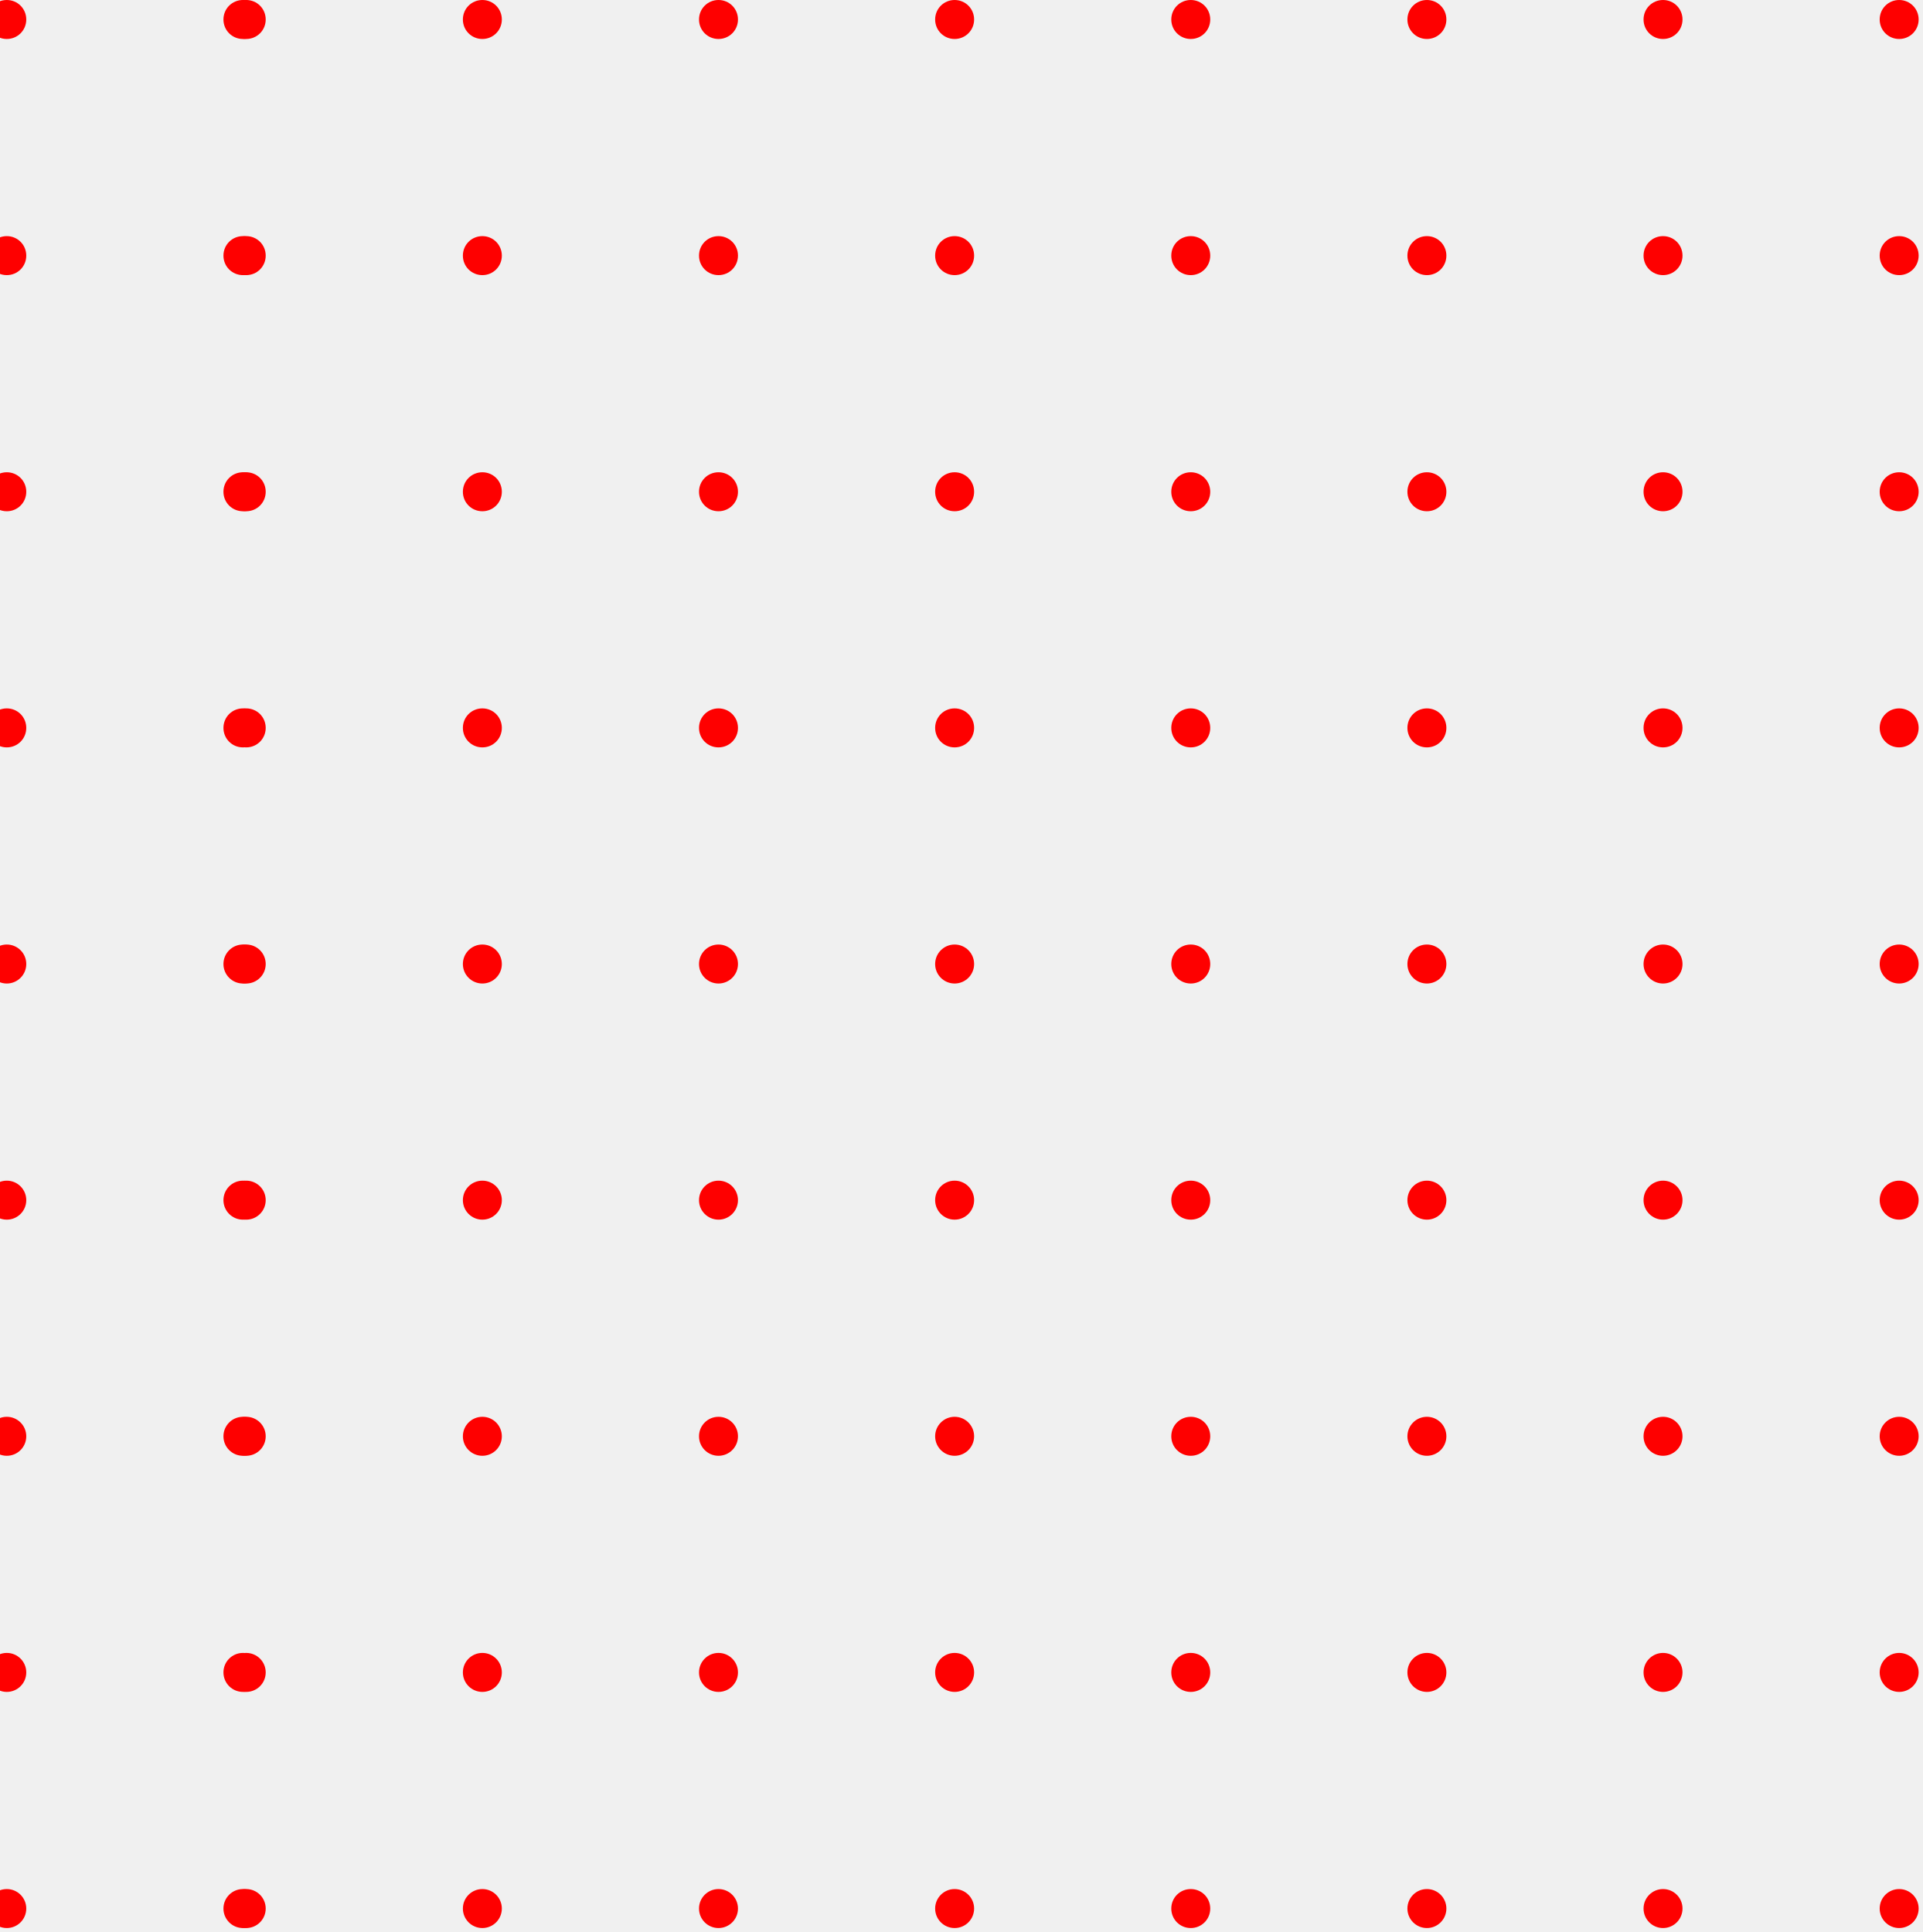
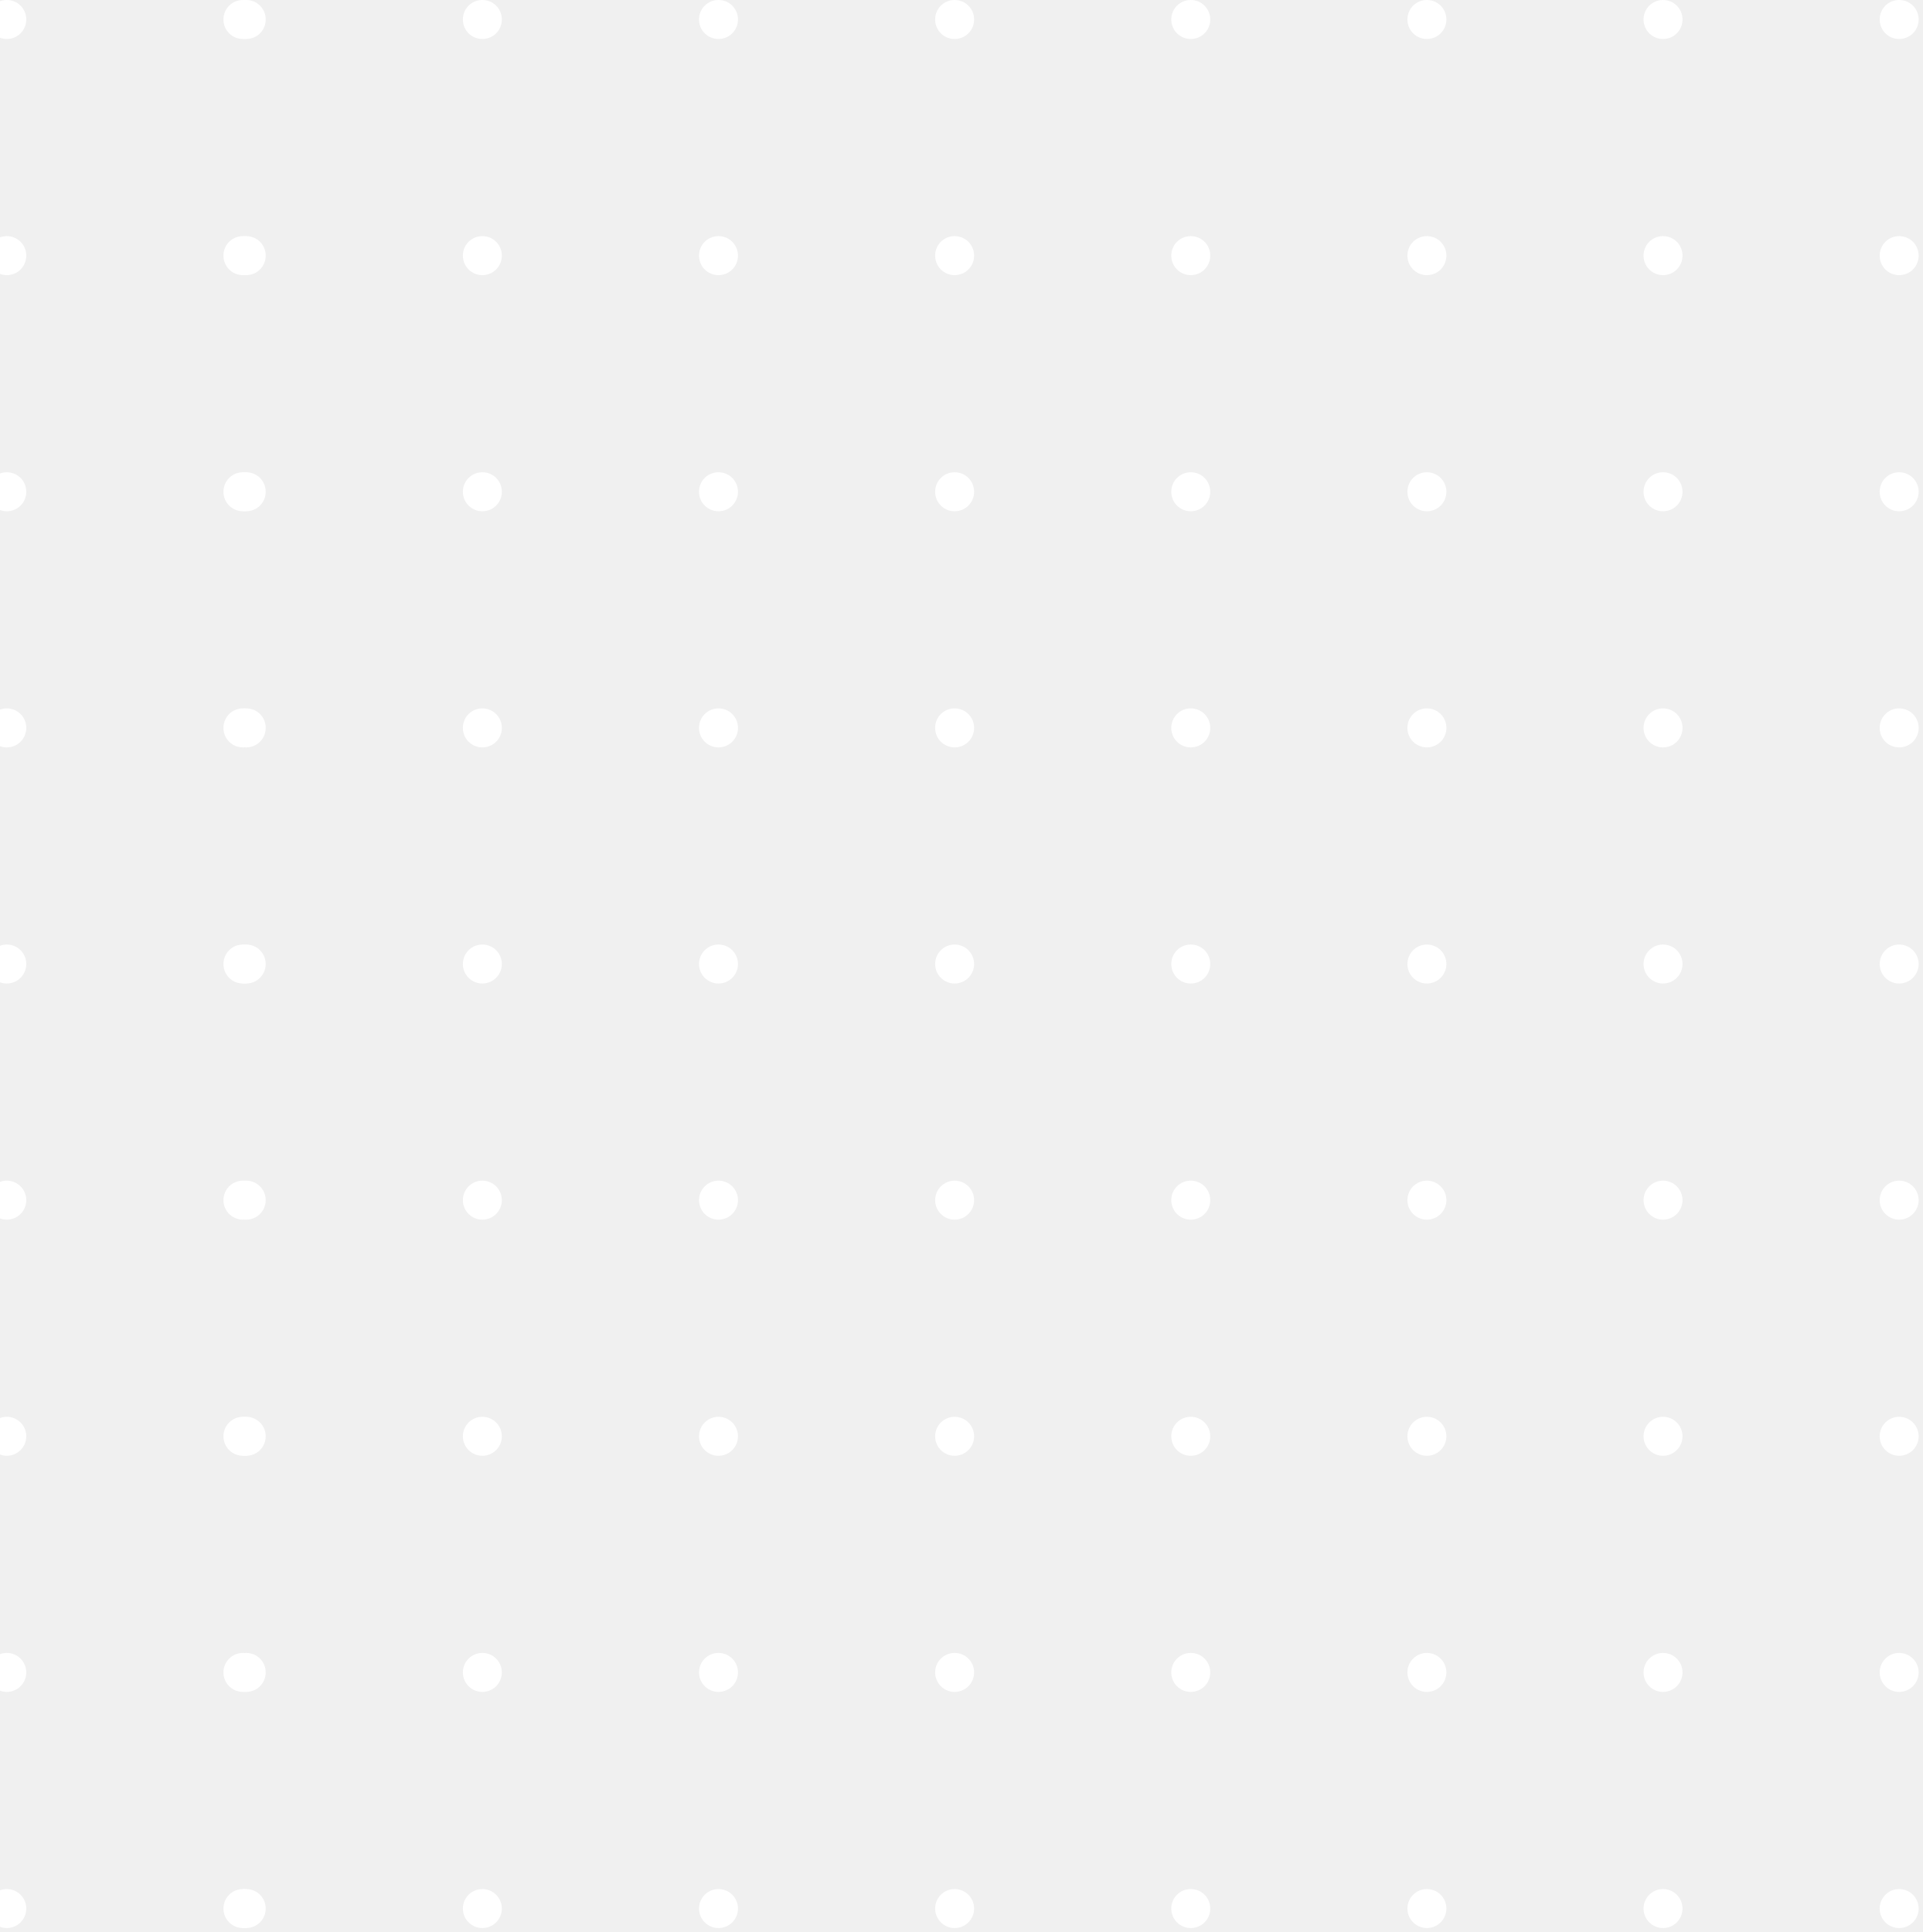
<svg xmlns="http://www.w3.org/2000/svg" width="195" height="196" viewBox="0 0 195 196" fill="none">
-   <path d="M2.665 1.978C2.665 3.076 1.787 3.955 0.689 3.955C-0.409 3.955 -1.287 3.076 -1.287 1.978C-1.287 0.879 -0.409 0 0.689 0C1.787 0 2.665 0.879 2.665 1.978Z" fill="#FE0000" />
-   <path d="M26.617 1.978C26.617 3.076 25.739 3.955 24.641 3.955C23.543 3.955 22.665 3.076 22.665 1.978C22.665 0.879 23.543 0 24.641 0C25.739 0 26.617 0.879 26.617 1.978Z" fill="#FE0000" />
-   <path d="M2.665 25.933C2.665 27.032 1.787 27.911 0.689 27.911C-0.409 27.911 -1.287 27.032 -1.287 25.933C-1.287 24.834 -0.409 23.955 0.689 23.955C1.787 23.955 2.665 24.834 2.665 25.933Z" fill="#FE0000" />
-   <path d="M26.617 25.933C26.617 27.032 25.739 27.911 24.641 27.911C23.543 27.911 22.665 27.032 22.665 25.933C22.665 24.834 23.543 23.955 24.641 23.955C25.739 23.955 26.617 24.834 26.617 25.933Z" fill="#FE0000" />
-   <path d="M2.665 49.889C2.665 50.987 1.787 51.866 0.689 51.866C-0.409 51.866 -1.287 50.987 -1.287 49.889C-1.287 48.79 -0.409 47.911 0.689 47.911C1.787 47.911 2.665 48.79 2.665 49.889Z" fill="#FE0000" />
-   <path d="M26.617 49.889C26.617 50.987 25.739 51.866 24.641 51.866C23.543 51.866 22.665 50.987 22.665 49.889C22.665 48.79 23.543 47.911 24.641 47.911C25.739 47.911 26.617 48.79 26.617 49.889Z" fill="#FE0000" />
-   <path d="M2.665 73.844C2.665 74.943 1.787 75.822 0.689 75.822C-0.409 75.822 -1.287 74.943 -1.287 73.844C-1.287 72.745 -0.409 71.866 0.689 71.866C1.787 71.866 2.665 72.745 2.665 73.844Z" fill="#FE0000" />
-   <path d="M26.617 73.844C26.617 74.943 25.739 75.822 24.641 75.822C23.543 75.822 22.665 74.943 22.665 73.844C22.665 72.745 23.543 71.866 24.641 71.866C25.739 71.866 26.617 72.745 26.617 73.844Z" fill="#FE0000" />
-   <path d="M0.689 99.777C1.78 99.777 2.665 98.892 2.665 97.799C2.665 96.707 1.78 95.822 0.689 95.822C-0.402 95.822 -1.287 96.707 -1.287 97.799C-1.287 98.892 -0.402 99.777 0.689 99.777Z" fill="#FE0000" />
-   <path d="M24.641 99.777C25.733 99.777 26.617 98.892 26.617 97.799C26.617 96.707 25.733 95.822 24.641 95.822C23.55 95.822 22.665 96.707 22.665 97.799C22.665 98.892 23.55 99.777 24.641 99.777Z" fill="#FE0000" />
-   <path d="M0.689 123.733C1.78 123.733 2.665 122.847 2.665 121.755C2.665 120.663 1.78 119.777 0.689 119.777C-0.402 119.777 -1.287 120.663 -1.287 121.755C-1.287 122.847 -0.402 123.733 0.689 123.733Z" fill="#FE0000" />
-   <path d="M24.641 123.733C25.733 123.733 26.617 122.847 26.617 121.755C26.617 120.663 25.733 119.777 24.641 119.777C23.55 119.777 22.665 120.663 22.665 121.755C22.665 122.847 23.55 123.733 24.641 123.733Z" fill="#FE0000" />
-   <path d="M0.689 147.688C1.78 147.688 2.665 146.803 2.665 145.71C2.665 144.618 1.78 143.733 0.689 143.733C-0.402 143.733 -1.287 144.618 -1.287 145.71C-1.287 146.803 -0.402 147.688 0.689 147.688Z" fill="#FE0000" />
-   <path d="M24.641 147.688C25.733 147.688 26.617 146.803 26.617 145.71C26.617 144.618 25.733 143.733 24.641 143.733C23.55 143.733 22.665 144.618 22.665 145.71C22.665 146.803 23.55 147.688 24.641 147.688Z" fill="#FE0000" />
-   <path d="M0.689 171.643C1.78 171.643 2.665 170.758 2.665 169.666C2.665 168.573 1.78 167.688 0.689 167.688C-0.402 167.688 -1.287 168.573 -1.287 169.666C-1.287 170.758 -0.402 171.643 0.689 171.643Z" fill="#FE0000" />
-   <path d="M24.641 171.643C25.733 171.643 26.617 170.758 26.617 169.666C26.617 168.573 25.733 167.688 24.641 167.688C23.55 167.688 22.665 168.573 22.665 169.666C22.665 170.758 23.55 171.643 24.641 171.643Z" fill="#FE0000" />
-   <path d="M0.689 195.599C1.78 195.599 2.665 194.713 2.665 193.621C2.665 192.529 1.78 191.643 0.689 191.643C-0.402 191.643 -1.287 192.529 -1.287 193.621C-1.287 194.713 -0.402 195.599 0.689 195.599Z" fill="#FE0000" />
-   <path d="M24.641 195.599C25.733 195.599 26.617 194.713 26.617 193.621C26.617 192.529 25.733 191.643 24.641 191.643C23.55 191.643 22.665 192.529 22.665 193.621C22.665 194.713 23.55 195.599 24.641 195.599Z" fill="#FE0000" />
-   <path d="M26.952 1.978C26.952 3.076 26.074 3.955 24.976 3.955C23.878 3.955 23 3.076 23 1.978C23 0.879 23.878 0 24.976 0C26.074 0 26.952 0.879 26.952 1.978Z" fill="#FE0000" />
-   <path d="M50.904 1.978C50.904 3.076 50.026 3.955 48.928 3.955C47.83 3.955 46.952 3.076 46.952 1.978C46.952 0.879 47.83 0 48.928 0C50.026 0 50.904 0.879 50.904 1.978Z" fill="#FE0000" />
-   <path d="M74.856 1.978C74.856 3.076 73.978 3.955 72.88 3.955C71.783 3.955 70.904 3.076 70.904 1.978C70.904 0.879 71.783 0 72.88 0C73.978 0 74.856 0.879 74.856 1.978Z" fill="#FE0000" />
-   <path d="M98.809 1.978C98.809 3.076 97.93 3.955 96.832 3.955C95.735 3.955 94.856 3.076 94.856 1.978C94.856 0.879 95.735 0 96.832 0C97.93 0 98.809 0.879 98.809 1.978Z" fill="#FE0000" />
-   <path d="M122.761 1.978C122.761 3.076 121.882 3.955 120.785 3.955C119.687 3.955 118.809 3.076 118.809 1.978C118.809 0.879 119.687 0 120.785 0C121.882 0 122.761 0.879 122.761 1.978Z" fill="#FE0000" />
-   <path d="M146.713 1.978C146.713 3.076 145.835 3.955 144.737 3.955C143.639 3.955 142.761 3.076 142.761 1.978C142.761 0.879 143.639 0 144.737 0C145.835 0 146.713 0.879 146.713 1.978Z" fill="#FE0000" />
-   <path d="M170.665 1.978C170.665 3.076 169.787 3.955 168.689 3.955C167.591 3.955 166.713 3.076 166.713 1.978C166.713 0.879 167.591 0 168.689 0C169.787 0 170.665 0.879 170.665 1.978Z" fill="#FE0000" />
-   <path d="M194.617 1.978C194.617 3.076 193.739 3.955 192.641 3.955C191.543 3.955 190.665 3.076 190.665 1.978C190.665 0.879 191.543 0 192.641 0C193.739 0 194.617 0.879 194.617 1.978Z" fill="#FE0000" />
-   <path d="M26.952 25.933C26.952 27.032 26.074 27.911 24.976 27.911C23.878 27.911 23 27.032 23 25.933C23 24.834 23.878 23.955 24.976 23.955C26.074 23.955 26.952 24.834 26.952 25.933Z" fill="#FE0000" />
-   <path d="M50.904 25.933C50.904 27.032 50.026 27.911 48.928 27.911C47.83 27.911 46.952 27.032 46.952 25.933C46.952 24.834 47.83 23.955 48.928 23.955C50.026 23.955 50.904 24.834 50.904 25.933Z" fill="#FE0000" />
-   <path d="M74.856 25.933C74.856 27.032 73.978 27.911 72.88 27.911C71.783 27.911 70.904 27.032 70.904 25.933C70.904 24.834 71.783 23.955 72.88 23.955C73.978 23.955 74.856 24.834 74.856 25.933Z" fill="#FE0000" />
-   <path d="M98.809 25.933C98.809 27.032 97.93 27.911 96.832 27.911C95.735 27.911 94.856 27.032 94.856 25.933C94.856 24.834 95.735 23.955 96.832 23.955C97.93 23.955 98.809 24.834 98.809 25.933Z" fill="#FE0000" />
-   <path d="M122.761 25.933C122.761 27.032 121.882 27.911 120.785 27.911C119.687 27.911 118.809 27.032 118.809 25.933C118.809 24.834 119.687 23.955 120.785 23.955C121.882 23.955 122.761 24.834 122.761 25.933Z" fill="#FE0000" />
-   <path d="M146.713 25.933C146.713 27.032 145.835 27.911 144.737 27.911C143.639 27.911 142.761 27.032 142.761 25.933C142.761 24.834 143.639 23.955 144.737 23.955C145.835 23.955 146.713 24.834 146.713 25.933Z" fill="#FE0000" />
-   <path d="M170.665 25.933C170.665 27.032 169.787 27.911 168.689 27.911C167.591 27.911 166.713 27.032 166.713 25.933C166.713 24.834 167.591 23.955 168.689 23.955C169.787 23.955 170.665 24.834 170.665 25.933Z" fill="#FE0000" />
-   <path d="M194.617 25.933C194.617 27.032 193.739 27.911 192.641 27.911C191.543 27.911 190.665 27.032 190.665 25.933C190.665 24.834 191.543 23.955 192.641 23.955C193.739 23.955 194.617 24.834 194.617 25.933Z" fill="#FE0000" />
-   <path d="M26.952 49.889C26.952 50.987 26.074 51.866 24.976 51.866C23.878 51.866 23 50.987 23 49.889C23 48.79 23.878 47.911 24.976 47.911C26.074 47.911 26.952 48.79 26.952 49.889Z" fill="#FE0000" />
-   <path d="M50.904 49.889C50.904 50.987 50.026 51.866 48.928 51.866C47.83 51.866 46.952 50.987 46.952 49.889C46.952 48.79 47.83 47.911 48.928 47.911C50.026 47.911 50.904 48.79 50.904 49.889Z" fill="#FE0000" />
-   <path d="M74.856 49.889C74.856 50.987 73.978 51.866 72.88 51.866C71.783 51.866 70.904 50.987 70.904 49.889C70.904 48.79 71.783 47.911 72.88 47.911C73.978 47.911 74.856 48.79 74.856 49.889Z" fill="#FE0000" />
-   <path d="M98.809 49.889C98.809 50.987 97.93 51.866 96.832 51.866C95.735 51.866 94.856 50.987 94.856 49.889C94.856 48.79 95.735 47.911 96.832 47.911C97.93 47.911 98.809 48.79 98.809 49.889Z" fill="#FE0000" />
-   <path d="M122.761 49.889C122.761 50.987 121.882 51.866 120.785 51.866C119.687 51.866 118.809 50.987 118.809 49.889C118.809 48.79 119.687 47.911 120.785 47.911C121.882 47.911 122.761 48.79 122.761 49.889Z" fill="#FE0000" />
-   <path d="M146.713 49.889C146.713 50.987 145.835 51.866 144.737 51.866C143.639 51.866 142.761 50.987 142.761 49.889C142.761 48.79 143.639 47.911 144.737 47.911C145.835 47.911 146.713 48.79 146.713 49.889Z" fill="#FE0000" />
-   <path d="M170.665 49.889C170.665 50.987 169.787 51.866 168.689 51.866C167.591 51.866 166.713 50.987 166.713 49.889C166.713 48.79 167.591 47.911 168.689 47.911C169.787 47.911 170.665 48.79 170.665 49.889Z" fill="#FE0000" />
-   <path d="M194.617 49.889C194.617 50.987 193.739 51.866 192.641 51.866C191.543 51.866 190.665 50.987 190.665 49.889C190.665 48.79 191.543 47.911 192.641 47.911C193.739 47.911 194.617 48.79 194.617 49.889Z" fill="#FE0000" />
-   <path d="M26.952 73.844C26.952 74.943 26.074 75.822 24.976 75.822C23.878 75.822 23 74.943 23 73.844C23 72.745 23.878 71.866 24.976 71.866C26.074 71.866 26.952 72.745 26.952 73.844Z" fill="#FE0000" />
-   <path d="M50.904 73.844C50.904 74.943 50.026 75.822 48.928 75.822C47.83 75.822 46.952 74.943 46.952 73.844C46.952 72.745 47.83 71.866 48.928 71.866C50.026 71.866 50.904 72.745 50.904 73.844Z" fill="#FE0000" />
-   <path d="M74.856 73.844C74.856 74.943 73.978 75.822 72.88 75.822C71.783 75.822 70.904 74.943 70.904 73.844C70.904 72.745 71.783 71.866 72.88 71.866C73.978 71.866 74.856 72.745 74.856 73.844Z" fill="#FE0000" />
-   <path d="M98.809 73.844C98.809 74.943 97.93 75.822 96.832 75.822C95.735 75.822 94.856 74.943 94.856 73.844C94.856 72.745 95.735 71.866 96.832 71.866C97.93 71.866 98.809 72.745 98.809 73.844Z" fill="#FE0000" />
-   <path d="M122.761 73.844C122.761 74.943 121.882 75.822 120.785 75.822C119.687 75.822 118.809 74.943 118.809 73.844C118.809 72.745 119.687 71.866 120.785 71.866C121.882 71.866 122.761 72.745 122.761 73.844Z" fill="#FE0000" />
-   <path d="M146.713 73.844C146.713 74.943 145.835 75.822 144.737 75.822C143.639 75.822 142.761 74.943 142.761 73.844C142.761 72.745 143.639 71.866 144.737 71.866C145.835 71.866 146.713 72.745 146.713 73.844Z" fill="#FE0000" />
-   <path d="M170.665 73.844C170.665 74.943 169.787 75.822 168.689 75.822C167.591 75.822 166.713 74.943 166.713 73.844C166.713 72.745 167.591 71.866 168.689 71.866C169.787 71.866 170.665 72.745 170.665 73.844Z" fill="#FE0000" />
-   <path d="M194.617 73.844C194.617 74.943 193.739 75.822 192.641 75.822C191.543 75.822 190.665 74.943 190.665 73.844C190.665 72.745 191.543 71.866 192.641 71.866C193.739 71.866 194.617 72.745 194.617 73.844Z" fill="#FE0000" />
-   <path d="M24.976 99.777C26.067 99.777 26.952 98.892 26.952 97.799C26.952 96.707 26.067 95.822 24.976 95.822C23.885 95.822 23 96.707 23 97.799C23 98.892 23.885 99.777 24.976 99.777Z" fill="#FE0000" />
-   <path d="M48.928 99.777C50.02 99.777 50.904 98.892 50.904 97.799C50.904 96.707 50.02 95.822 48.928 95.822C47.837 95.822 46.952 96.707 46.952 97.799C46.952 98.892 47.837 99.777 48.928 99.777Z" fill="#FE0000" />
-   <path d="M72.88 99.777C73.972 99.777 74.856 98.892 74.856 97.799C74.856 96.707 73.972 95.822 72.88 95.822C71.789 95.822 70.904 96.707 70.904 97.799C70.904 98.892 71.789 99.777 72.88 99.777Z" fill="#FE0000" />
-   <path d="M96.832 99.777C97.924 99.777 98.809 98.892 98.809 97.799C98.809 96.707 97.924 95.822 96.832 95.822C95.741 95.822 94.856 96.707 94.856 97.799C94.856 98.892 95.741 99.777 96.832 99.777Z" fill="#FE0000" />
-   <path d="M122.761 97.799C122.761 98.898 121.882 99.777 120.785 99.777C119.687 99.777 118.809 98.898 118.809 97.799C118.809 96.701 119.687 95.822 120.785 95.822C121.882 95.822 122.761 96.701 122.761 97.799Z" fill="#FE0000" />
-   <path d="M144.737 99.777C145.828 99.777 146.713 98.892 146.713 97.799C146.713 96.707 145.828 95.822 144.737 95.822C143.645 95.822 142.761 96.707 142.761 97.799C142.761 98.892 143.645 99.777 144.737 99.777Z" fill="#FE0000" />
-   <path d="M168.689 99.777C169.78 99.777 170.665 98.892 170.665 97.799C170.665 96.707 169.78 95.822 168.689 95.822C167.598 95.822 166.713 96.707 166.713 97.799C166.713 98.892 167.598 99.777 168.689 99.777Z" fill="#FE0000" />
-   <path d="M192.641 99.777C193.732 99.777 194.617 98.892 194.617 97.799C194.617 96.707 193.732 95.822 192.641 95.822C191.55 95.822 190.665 96.707 190.665 97.799C190.665 98.892 191.55 99.777 192.641 99.777Z" fill="#FE0000" />
-   <path d="M24.976 123.733C26.067 123.733 26.952 122.847 26.952 121.755C26.952 120.663 26.067 119.777 24.976 119.777C23.885 119.777 23 120.663 23 121.755C23 122.847 23.885 123.733 24.976 123.733Z" fill="#FE0000" />
-   <path d="M48.928 123.733C50.02 123.733 50.904 122.847 50.904 121.755C50.904 120.663 50.02 119.777 48.928 119.777C47.837 119.777 46.952 120.663 46.952 121.755C46.952 122.847 47.837 123.733 48.928 123.733Z" fill="#FE0000" />
-   <path d="M72.88 123.733C73.972 123.733 74.856 122.847 74.856 121.755C74.856 120.663 73.972 119.777 72.88 119.777C71.789 119.777 70.904 120.663 70.904 121.755C70.904 122.847 71.789 123.733 72.88 123.733Z" fill="#FE0000" />
-   <path d="M96.832 123.733C97.924 123.733 98.809 122.847 98.809 121.755C98.809 120.663 97.924 119.777 96.832 119.777C95.741 119.777 94.856 120.663 94.856 121.755C94.856 122.847 95.741 123.733 96.832 123.733Z" fill="#FE0000" />
-   <path d="M122.761 121.755C122.761 122.854 121.882 123.733 120.785 123.733C119.687 123.733 118.809 122.854 118.809 121.755C118.809 120.656 119.687 119.777 120.785 119.777C121.882 119.777 122.761 120.656 122.761 121.755Z" fill="#FE0000" />
-   <path d="M144.737 123.733C145.828 123.733 146.713 122.847 146.713 121.755C146.713 120.663 145.828 119.777 144.737 119.777C143.645 119.777 142.761 120.663 142.761 121.755C142.761 122.847 143.645 123.733 144.737 123.733Z" fill="#FE0000" />
-   <path d="M168.689 123.733C169.78 123.733 170.665 122.847 170.665 121.755C170.665 120.663 169.78 119.777 168.689 119.777C167.598 119.777 166.713 120.663 166.713 121.755C166.713 122.847 167.598 123.733 168.689 123.733Z" fill="#FE0000" />
-   <path d="M192.641 123.733C193.732 123.733 194.617 122.847 194.617 121.755C194.617 120.663 193.732 119.777 192.641 119.777C191.55 119.777 190.665 120.663 190.665 121.755C190.665 122.847 191.55 123.733 192.641 123.733Z" fill="#FE0000" />
-   <path d="M24.976 147.688C26.067 147.688 26.952 146.803 26.952 145.71C26.952 144.618 26.067 143.733 24.976 143.733C23.885 143.733 23 144.618 23 145.71C23 146.803 23.885 147.688 24.976 147.688Z" fill="#FE0000" />
-   <path d="M48.928 147.688C50.02 147.688 50.904 146.803 50.904 145.71C50.904 144.618 50.02 143.733 48.928 143.733C47.837 143.733 46.952 144.618 46.952 145.71C46.952 146.803 47.837 147.688 48.928 147.688Z" fill="#FE0000" />
-   <path d="M72.88 147.688C73.972 147.688 74.856 146.803 74.856 145.71C74.856 144.618 73.972 143.733 72.88 143.733C71.789 143.733 70.904 144.618 70.904 145.71C70.904 146.803 71.789 147.688 72.88 147.688Z" fill="#FE0000" />
-   <path d="M96.832 147.688C97.924 147.688 98.809 146.803 98.809 145.71C98.809 144.618 97.924 143.733 96.832 143.733C95.741 143.733 94.856 144.618 94.856 145.71C94.856 146.803 95.741 147.688 96.832 147.688Z" fill="#FE0000" />
-   <path d="M122.761 145.71C122.761 146.809 121.882 147.688 120.785 147.688C119.687 147.688 118.809 146.809 118.809 145.71C118.809 144.612 119.687 143.733 120.785 143.733C121.882 143.733 122.761 144.612 122.761 145.71Z" fill="#FE0000" />
-   <path d="M144.737 147.688C145.828 147.688 146.713 146.803 146.713 145.71C146.713 144.618 145.828 143.733 144.737 143.733C143.645 143.733 142.761 144.618 142.761 145.71C142.761 146.803 143.645 147.688 144.737 147.688Z" fill="#FE0000" />
-   <path d="M168.689 147.688C169.78 147.688 170.665 146.803 170.665 145.71C170.665 144.618 169.78 143.733 168.689 143.733C167.598 143.733 166.713 144.618 166.713 145.71C166.713 146.803 167.598 147.688 168.689 147.688Z" fill="#FE0000" />
-   <path d="M192.641 147.688C193.732 147.688 194.617 146.803 194.617 145.71C194.617 144.618 193.732 143.733 192.641 143.733C191.55 143.733 190.665 144.618 190.665 145.71C190.665 146.803 191.55 147.688 192.641 147.688Z" fill="#FE0000" />
-   <path d="M24.976 171.643C26.067 171.643 26.952 170.758 26.952 169.666C26.952 168.573 26.067 167.688 24.976 167.688C23.885 167.688 23 168.573 23 169.666C23 170.758 23.885 171.643 24.976 171.643Z" fill="#FE0000" />
-   <path d="M48.928 171.643C50.02 171.643 50.904 170.758 50.904 169.666C50.904 168.573 50.02 167.688 48.928 167.688C47.837 167.688 46.952 168.573 46.952 169.666C46.952 170.758 47.837 171.643 48.928 171.643Z" fill="#FE0000" />
-   <path d="M72.88 171.643C73.972 171.643 74.856 170.758 74.856 169.666C74.856 168.573 73.972 167.688 72.88 167.688C71.789 167.688 70.904 168.573 70.904 169.666C70.904 170.758 71.789 171.643 72.88 171.643Z" fill="#FE0000" />
-   <path d="M96.832 171.643C97.924 171.643 98.809 170.758 98.809 169.666C98.809 168.573 97.924 167.688 96.832 167.688C95.741 167.688 94.856 168.573 94.856 169.666C94.856 170.758 95.741 171.643 96.832 171.643Z" fill="#FE0000" />
-   <path d="M122.761 169.666C122.761 170.764 121.882 171.643 120.785 171.643C119.687 171.643 118.809 170.764 118.809 169.666C118.809 168.567 119.687 167.688 120.785 167.688C121.882 167.688 122.761 168.567 122.761 169.666Z" fill="#FE0000" />
-   <path d="M144.737 171.643C145.828 171.643 146.713 170.758 146.713 169.666C146.713 168.573 145.828 167.688 144.737 167.688C143.645 167.688 142.761 168.573 142.761 169.666C142.761 170.758 143.645 171.643 144.737 171.643Z" fill="#FE0000" />
-   <path d="M168.689 171.643C169.78 171.643 170.665 170.758 170.665 169.666C170.665 168.573 169.78 167.688 168.689 167.688C167.598 167.688 166.713 168.573 166.713 169.666C166.713 170.758 167.598 171.643 168.689 171.643Z" fill="#FE0000" />
-   <path d="M192.641 171.643C193.732 171.643 194.617 170.758 194.617 169.666C194.617 168.573 193.732 167.688 192.641 167.688C191.55 167.688 190.665 168.573 190.665 169.666C190.665 170.758 191.55 171.643 192.641 171.643Z" fill="#FE0000" />
-   <path d="M24.976 195.599C26.067 195.599 26.952 194.713 26.952 193.621C26.952 192.529 26.067 191.643 24.976 191.643C23.885 191.643 23 192.529 23 193.621C23 194.713 23.885 195.599 24.976 195.599Z" fill="#FE0000" />
-   <path d="M48.928 195.599C50.02 195.599 50.904 194.713 50.904 193.621C50.904 192.529 50.02 191.643 48.928 191.643C47.837 191.643 46.952 192.529 46.952 193.621C46.952 194.713 47.837 195.599 48.928 195.599Z" fill="#FE0000" />
-   <path d="M72.88 195.599C73.972 195.599 74.856 194.713 74.856 193.621C74.856 192.529 73.972 191.643 72.88 191.643C71.789 191.643 70.904 192.529 70.904 193.621C70.904 194.713 71.789 195.599 72.88 195.599Z" fill="#FE0000" />
-   <path d="M96.832 195.599C97.924 195.599 98.809 194.713 98.809 193.621C98.809 192.529 97.924 191.643 96.832 191.643C95.741 191.643 94.856 192.529 94.856 193.621C94.856 194.713 95.741 195.599 96.832 195.599Z" fill="#FE0000" />
-   <path d="M122.761 193.621C122.761 194.72 121.882 195.599 120.785 195.599C119.687 195.599 118.809 194.72 118.809 193.621C118.809 192.522 119.687 191.643 120.785 191.643C121.882 191.643 122.761 192.522 122.761 193.621Z" fill="#FE0000" />
-   <path d="M144.737 195.599C145.828 195.599 146.713 194.713 146.713 193.621C146.713 192.529 145.828 191.643 144.737 191.643C143.645 191.643 142.761 192.529 142.761 193.621C142.761 194.713 143.645 195.599 144.737 195.599Z" fill="#FE0000" />
-   <path d="M168.689 195.599C169.78 195.599 170.665 194.713 170.665 193.621C170.665 192.529 169.78 191.643 168.689 191.643C167.598 191.643 166.713 192.529 166.713 193.621C166.713 194.713 167.598 195.599 168.689 195.599Z" fill="#FE0000" />
-   <path d="M192.641 195.599C193.732 195.599 194.617 194.713 194.617 193.621C194.617 192.529 193.732 191.643 192.641 191.643C191.55 191.643 190.665 192.529 190.665 193.621C190.665 194.713 191.55 195.599 192.641 195.599Z" fill="#FE0000" />
+   <path d="M2.665 1.978C2.665 3.076 1.787 3.955 0.689 3.955C-0.409 3.955 -1.287 3.076 -1.287 1.978C-1.287 0.879 -0.409 0 0.689 0C1.787 0 2.665 0.879 2.665 1.978Z" fill="#FFFFFF" />
+   <path d="M26.617 1.978C26.617 3.076 25.739 3.955 24.641 3.955C23.543 3.955 22.665 3.076 22.665 1.978C22.665 0.879 23.543 0 24.641 0C25.739 0 26.617 0.879 26.617 1.978Z" fill="#FFFFFF" />
+   <path d="M2.665 25.933C2.665 27.032 1.787 27.911 0.689 27.911C-0.409 27.911 -1.287 27.032 -1.287 25.933C-1.287 24.834 -0.409 23.955 0.689 23.955C1.787 23.955 2.665 24.834 2.665 25.933Z" fill="#FFFFFF" />
+   <path d="M26.617 25.933C26.617 27.032 25.739 27.911 24.641 27.911C23.543 27.911 22.665 27.032 22.665 25.933C22.665 24.834 23.543 23.955 24.641 23.955C25.739 23.955 26.617 24.834 26.617 25.933Z" fill="#FFFFFF" />
+   <path d="M2.665 49.889C2.665 50.987 1.787 51.866 0.689 51.866C-0.409 51.866 -1.287 50.987 -1.287 49.889C-1.287 48.79 -0.409 47.911 0.689 47.911C1.787 47.911 2.665 48.79 2.665 49.889Z" fill="#FFFFFF" />
+   <path d="M26.617 49.889C26.617 50.987 25.739 51.866 24.641 51.866C23.543 51.866 22.665 50.987 22.665 49.889C22.665 48.79 23.543 47.911 24.641 47.911C25.739 47.911 26.617 48.79 26.617 49.889Z" fill="#FFFFFF" />
+   <path d="M2.665 73.844C2.665 74.943 1.787 75.822 0.689 75.822C-0.409 75.822 -1.287 74.943 -1.287 73.844C-1.287 72.745 -0.409 71.866 0.689 71.866C1.787 71.866 2.665 72.745 2.665 73.844Z" fill="#FFFFFF" />
+   <path d="M26.617 73.844C26.617 74.943 25.739 75.822 24.641 75.822C23.543 75.822 22.665 74.943 22.665 73.844C22.665 72.745 23.543 71.866 24.641 71.866C25.739 71.866 26.617 72.745 26.617 73.844Z" fill="#FFFFFF" />
+   <path d="M0.689 99.777C1.78 99.777 2.665 98.892 2.665 97.799C2.665 96.707 1.78 95.822 0.689 95.822C-0.402 95.822 -1.287 96.707 -1.287 97.799C-1.287 98.892 -0.402 99.777 0.689 99.777Z" fill="#FFFFFF" />
+   <path d="M24.641 99.777C25.733 99.777 26.617 98.892 26.617 97.799C26.617 96.707 25.733 95.822 24.641 95.822C23.55 95.822 22.665 96.707 22.665 97.799C22.665 98.892 23.55 99.777 24.641 99.777Z" fill="#FFFFFF" />
+   <path d="M0.689 123.733C1.78 123.733 2.665 122.847 2.665 121.755C2.665 120.663 1.78 119.777 0.689 119.777C-0.402 119.777 -1.287 120.663 -1.287 121.755C-1.287 122.847 -0.402 123.733 0.689 123.733Z" fill="#FFFFFF" />
+   <path d="M24.641 123.733C25.733 123.733 26.617 122.847 26.617 121.755C26.617 120.663 25.733 119.777 24.641 119.777C23.55 119.777 22.665 120.663 22.665 121.755C22.665 122.847 23.55 123.733 24.641 123.733Z" fill="#FFFFFF" />
+   <path d="M0.689 147.688C1.78 147.688 2.665 146.803 2.665 145.71C2.665 144.618 1.78 143.733 0.689 143.733C-0.402 143.733 -1.287 144.618 -1.287 145.71C-1.287 146.803 -0.402 147.688 0.689 147.688Z" fill="#FFFFFF" />
+   <path d="M24.641 147.688C25.733 147.688 26.617 146.803 26.617 145.71C26.617 144.618 25.733 143.733 24.641 143.733C23.55 143.733 22.665 144.618 22.665 145.71C22.665 146.803 23.55 147.688 24.641 147.688Z" fill="#FFFFFF" />
+   <path d="M0.689 171.643C1.78 171.643 2.665 170.758 2.665 169.666C2.665 168.573 1.78 167.688 0.689 167.688C-0.402 167.688 -1.287 168.573 -1.287 169.666C-1.287 170.758 -0.402 171.643 0.689 171.643Z" fill="#FFFFFF" />
+   <path d="M24.641 171.643C25.733 171.643 26.617 170.758 26.617 169.666C26.617 168.573 25.733 167.688 24.641 167.688C23.55 167.688 22.665 168.573 22.665 169.666C22.665 170.758 23.55 171.643 24.641 171.643Z" fill="#FFFFFF" />
+   <path d="M0.689 195.599C1.78 195.599 2.665 194.713 2.665 193.621C2.665 192.529 1.78 191.643 0.689 191.643C-0.402 191.643 -1.287 192.529 -1.287 193.621C-1.287 194.713 -0.402 195.599 0.689 195.599Z" fill="#FFFFFF" />
+   <path d="M24.641 195.599C25.733 195.599 26.617 194.713 26.617 193.621C26.617 192.529 25.733 191.643 24.641 191.643C23.55 191.643 22.665 192.529 22.665 193.621C22.665 194.713 23.55 195.599 24.641 195.599Z" fill="#FFFFFF" />
+   <path d="M26.952 1.978C26.952 3.076 26.074 3.955 24.976 3.955C23.878 3.955 23 3.076 23 1.978C23 0.879 23.878 0 24.976 0C26.074 0 26.952 0.879 26.952 1.978Z" fill="#FFFFFF" />
+   <path d="M50.904 1.978C50.904 3.076 50.026 3.955 48.928 3.955C47.83 3.955 46.952 3.076 46.952 1.978C46.952 0.879 47.83 0 48.928 0C50.026 0 50.904 0.879 50.904 1.978Z" fill="#FFFFFF" />
+   <path d="M74.856 1.978C74.856 3.076 73.978 3.955 72.88 3.955C71.783 3.955 70.904 3.076 70.904 1.978C70.904 0.879 71.783 0 72.88 0C73.978 0 74.856 0.879 74.856 1.978Z" fill="#FFFFFF" />
+   <path d="M98.809 1.978C98.809 3.076 97.93 3.955 96.832 3.955C95.735 3.955 94.856 3.076 94.856 1.978C94.856 0.879 95.735 0 96.832 0C97.93 0 98.809 0.879 98.809 1.978Z" fill="#FFFFFF" />
+   <path d="M122.761 1.978C122.761 3.076 121.882 3.955 120.785 3.955C119.687 3.955 118.809 3.076 118.809 1.978C118.809 0.879 119.687 0 120.785 0C121.882 0 122.761 0.879 122.761 1.978Z" fill="#FFFFFF" />
+   <path d="M146.713 1.978C146.713 3.076 145.835 3.955 144.737 3.955C143.639 3.955 142.761 3.076 142.761 1.978C142.761 0.879 143.639 0 144.737 0C145.835 0 146.713 0.879 146.713 1.978Z" fill="#FFFFFF" />
+   <path d="M170.665 1.978C170.665 3.076 169.787 3.955 168.689 3.955C167.591 3.955 166.713 3.076 166.713 1.978C166.713 0.879 167.591 0 168.689 0C169.787 0 170.665 0.879 170.665 1.978Z" fill="#FFFFFF" />
+   <path d="M194.617 1.978C194.617 3.076 193.739 3.955 192.641 3.955C191.543 3.955 190.665 3.076 190.665 1.978C190.665 0.879 191.543 0 192.641 0C193.739 0 194.617 0.879 194.617 1.978Z" fill="#FFFFFF" />
+   <path d="M26.952 25.933C26.952 27.032 26.074 27.911 24.976 27.911C23.878 27.911 23 27.032 23 25.933C23 24.834 23.878 23.955 24.976 23.955C26.074 23.955 26.952 24.834 26.952 25.933Z" fill="#FFFFFF" />
+   <path d="M50.904 25.933C50.904 27.032 50.026 27.911 48.928 27.911C47.83 27.911 46.952 27.032 46.952 25.933C46.952 24.834 47.83 23.955 48.928 23.955C50.026 23.955 50.904 24.834 50.904 25.933Z" fill="#FFFFFF" />
+   <path d="M74.856 25.933C74.856 27.032 73.978 27.911 72.88 27.911C71.783 27.911 70.904 27.032 70.904 25.933C70.904 24.834 71.783 23.955 72.88 23.955C73.978 23.955 74.856 24.834 74.856 25.933Z" fill="#FFFFFF" />
+   <path d="M98.809 25.933C98.809 27.032 97.93 27.911 96.832 27.911C95.735 27.911 94.856 27.032 94.856 25.933C94.856 24.834 95.735 23.955 96.832 23.955C97.93 23.955 98.809 24.834 98.809 25.933Z" fill="#FFFFFF" />
+   <path d="M122.761 25.933C122.761 27.032 121.882 27.911 120.785 27.911C119.687 27.911 118.809 27.032 118.809 25.933C118.809 24.834 119.687 23.955 120.785 23.955C121.882 23.955 122.761 24.834 122.761 25.933Z" fill="#FFFFFF" />
+   <path d="M146.713 25.933C146.713 27.032 145.835 27.911 144.737 27.911C143.639 27.911 142.761 27.032 142.761 25.933C142.761 24.834 143.639 23.955 144.737 23.955C145.835 23.955 146.713 24.834 146.713 25.933Z" fill="#FFFFFF" />
+   <path d="M170.665 25.933C170.665 27.032 169.787 27.911 168.689 27.911C167.591 27.911 166.713 27.032 166.713 25.933C166.713 24.834 167.591 23.955 168.689 23.955C169.787 23.955 170.665 24.834 170.665 25.933Z" fill="#FFFFFF" />
+   <path d="M194.617 25.933C194.617 27.032 193.739 27.911 192.641 27.911C191.543 27.911 190.665 27.032 190.665 25.933C190.665 24.834 191.543 23.955 192.641 23.955C193.739 23.955 194.617 24.834 194.617 25.933Z" fill="#FFFFFF" />
+   <path d="M26.952 49.889C26.952 50.987 26.074 51.866 24.976 51.866C23.878 51.866 23 50.987 23 49.889C23 48.79 23.878 47.911 24.976 47.911C26.074 47.911 26.952 48.79 26.952 49.889Z" fill="#FFFFFF" />
+   <path d="M50.904 49.889C50.904 50.987 50.026 51.866 48.928 51.866C47.83 51.866 46.952 50.987 46.952 49.889C46.952 48.79 47.83 47.911 48.928 47.911C50.026 47.911 50.904 48.79 50.904 49.889Z" fill="#FFFFFF" />
+   <path d="M74.856 49.889C74.856 50.987 73.978 51.866 72.88 51.866C71.783 51.866 70.904 50.987 70.904 49.889C70.904 48.79 71.783 47.911 72.88 47.911C73.978 47.911 74.856 48.79 74.856 49.889Z" fill="#FFFFFF" />
+   <path d="M98.809 49.889C98.809 50.987 97.93 51.866 96.832 51.866C95.735 51.866 94.856 50.987 94.856 49.889C94.856 48.79 95.735 47.911 96.832 47.911C97.93 47.911 98.809 48.79 98.809 49.889Z" fill="#FFFFFF" />
+   <path d="M122.761 49.889C122.761 50.987 121.882 51.866 120.785 51.866C119.687 51.866 118.809 50.987 118.809 49.889C118.809 48.79 119.687 47.911 120.785 47.911C121.882 47.911 122.761 48.79 122.761 49.889Z" fill="#FFFFFF" />
+   <path d="M146.713 49.889C146.713 50.987 145.835 51.866 144.737 51.866C143.639 51.866 142.761 50.987 142.761 49.889C142.761 48.79 143.639 47.911 144.737 47.911C145.835 47.911 146.713 48.79 146.713 49.889Z" fill="#FFFFFF" />
+   <path d="M170.665 49.889C170.665 50.987 169.787 51.866 168.689 51.866C167.591 51.866 166.713 50.987 166.713 49.889C166.713 48.79 167.591 47.911 168.689 47.911C169.787 47.911 170.665 48.79 170.665 49.889Z" fill="#FFFFFF" />
+   <path d="M194.617 49.889C194.617 50.987 193.739 51.866 192.641 51.866C191.543 51.866 190.665 50.987 190.665 49.889C190.665 48.79 191.543 47.911 192.641 47.911C193.739 47.911 194.617 48.79 194.617 49.889Z" fill="#FFFFFF" />
+   <path d="M26.952 73.844C26.952 74.943 26.074 75.822 24.976 75.822C23.878 75.822 23 74.943 23 73.844C23 72.745 23.878 71.866 24.976 71.866C26.074 71.866 26.952 72.745 26.952 73.844Z" fill="#FFFFFF" />
+   <path d="M50.904 73.844C50.904 74.943 50.026 75.822 48.928 75.822C47.83 75.822 46.952 74.943 46.952 73.844C46.952 72.745 47.83 71.866 48.928 71.866C50.026 71.866 50.904 72.745 50.904 73.844Z" fill="#FFFFFF" />
+   <path d="M74.856 73.844C74.856 74.943 73.978 75.822 72.88 75.822C71.783 75.822 70.904 74.943 70.904 73.844C70.904 72.745 71.783 71.866 72.88 71.866C73.978 71.866 74.856 72.745 74.856 73.844Z" fill="#FFFFFF" />
+   <path d="M98.809 73.844C98.809 74.943 97.93 75.822 96.832 75.822C95.735 75.822 94.856 74.943 94.856 73.844C94.856 72.745 95.735 71.866 96.832 71.866C97.93 71.866 98.809 72.745 98.809 73.844Z" fill="#FFFFFF" />
+   <path d="M122.761 73.844C122.761 74.943 121.882 75.822 120.785 75.822C119.687 75.822 118.809 74.943 118.809 73.844C118.809 72.745 119.687 71.866 120.785 71.866C121.882 71.866 122.761 72.745 122.761 73.844Z" fill="#FFFFFF" />
+   <path d="M146.713 73.844C146.713 74.943 145.835 75.822 144.737 75.822C143.639 75.822 142.761 74.943 142.761 73.844C142.761 72.745 143.639 71.866 144.737 71.866C145.835 71.866 146.713 72.745 146.713 73.844Z" fill="#FFFFFF" />
+   <path d="M170.665 73.844C170.665 74.943 169.787 75.822 168.689 75.822C167.591 75.822 166.713 74.943 166.713 73.844C166.713 72.745 167.591 71.866 168.689 71.866C169.787 71.866 170.665 72.745 170.665 73.844Z" fill="#FFFFFF" />
+   <path d="M194.617 73.844C194.617 74.943 193.739 75.822 192.641 75.822C191.543 75.822 190.665 74.943 190.665 73.844C190.665 72.745 191.543 71.866 192.641 71.866C193.739 71.866 194.617 72.745 194.617 73.844Z" fill="#FFFFFF" />
+   <path d="M24.976 99.777C26.067 99.777 26.952 98.892 26.952 97.799C26.952 96.707 26.067 95.822 24.976 95.822C23.885 95.822 23 96.707 23 97.799C23 98.892 23.885 99.777 24.976 99.777Z" fill="#FFFFFF" />
+   <path d="M48.928 99.777C50.02 99.777 50.904 98.892 50.904 97.799C50.904 96.707 50.02 95.822 48.928 95.822C47.837 95.822 46.952 96.707 46.952 97.799C46.952 98.892 47.837 99.777 48.928 99.777Z" fill="#FFFFFF" />
+   <path d="M72.88 99.777C73.972 99.777 74.856 98.892 74.856 97.799C74.856 96.707 73.972 95.822 72.88 95.822C71.789 95.822 70.904 96.707 70.904 97.799C70.904 98.892 71.789 99.777 72.88 99.777Z" fill="#FFFFFF" />
+   <path d="M96.832 99.777C97.924 99.777 98.809 98.892 98.809 97.799C98.809 96.707 97.924 95.822 96.832 95.822C95.741 95.822 94.856 96.707 94.856 97.799C94.856 98.892 95.741 99.777 96.832 99.777Z" fill="#FFFFFF" />
+   <path d="M122.761 97.799C122.761 98.898 121.882 99.777 120.785 99.777C119.687 99.777 118.809 98.898 118.809 97.799C118.809 96.701 119.687 95.822 120.785 95.822C121.882 95.822 122.761 96.701 122.761 97.799Z" fill="#FFFFFF" />
+   <path d="M144.737 99.777C145.828 99.777 146.713 98.892 146.713 97.799C146.713 96.707 145.828 95.822 144.737 95.822C143.645 95.822 142.761 96.707 142.761 97.799C142.761 98.892 143.645 99.777 144.737 99.777Z" fill="#FFFFFF" />
+   <path d="M168.689 99.777C169.78 99.777 170.665 98.892 170.665 97.799C170.665 96.707 169.78 95.822 168.689 95.822C167.598 95.822 166.713 96.707 166.713 97.799C166.713 98.892 167.598 99.777 168.689 99.777Z" fill="#FFFFFF" />
+   <path d="M192.641 99.777C193.732 99.777 194.617 98.892 194.617 97.799C194.617 96.707 193.732 95.822 192.641 95.822C191.55 95.822 190.665 96.707 190.665 97.799C190.665 98.892 191.55 99.777 192.641 99.777Z" fill="#FFFFFF" />
+   <path d="M24.976 123.733C26.067 123.733 26.952 122.847 26.952 121.755C26.952 120.663 26.067 119.777 24.976 119.777C23.885 119.777 23 120.663 23 121.755C23 122.847 23.885 123.733 24.976 123.733Z" fill="#FFFFFF" />
+   <path d="M48.928 123.733C50.02 123.733 50.904 122.847 50.904 121.755C50.904 120.663 50.02 119.777 48.928 119.777C47.837 119.777 46.952 120.663 46.952 121.755C46.952 122.847 47.837 123.733 48.928 123.733Z" fill="#FFFFFF" />
+   <path d="M72.88 123.733C73.972 123.733 74.856 122.847 74.856 121.755C74.856 120.663 73.972 119.777 72.88 119.777C71.789 119.777 70.904 120.663 70.904 121.755C70.904 122.847 71.789 123.733 72.88 123.733Z" fill="#FFFFFF" />
+   <path d="M96.832 123.733C97.924 123.733 98.809 122.847 98.809 121.755C98.809 120.663 97.924 119.777 96.832 119.777C95.741 119.777 94.856 120.663 94.856 121.755C94.856 122.847 95.741 123.733 96.832 123.733Z" fill="#FFFFFF" />
+   <path d="M122.761 121.755C122.761 122.854 121.882 123.733 120.785 123.733C119.687 123.733 118.809 122.854 118.809 121.755C118.809 120.656 119.687 119.777 120.785 119.777C121.882 119.777 122.761 120.656 122.761 121.755Z" fill="#FFFFFF" />
+   <path d="M144.737 123.733C145.828 123.733 146.713 122.847 146.713 121.755C146.713 120.663 145.828 119.777 144.737 119.777C143.645 119.777 142.761 120.663 142.761 121.755C142.761 122.847 143.645 123.733 144.737 123.733Z" fill="#FFFFFF" />
+   <path d="M168.689 123.733C169.78 123.733 170.665 122.847 170.665 121.755C170.665 120.663 169.78 119.777 168.689 119.777C167.598 119.777 166.713 120.663 166.713 121.755C166.713 122.847 167.598 123.733 168.689 123.733Z" fill="#FFFFFF" />
+   <path d="M192.641 123.733C193.732 123.733 194.617 122.847 194.617 121.755C194.617 120.663 193.732 119.777 192.641 119.777C191.55 119.777 190.665 120.663 190.665 121.755C190.665 122.847 191.55 123.733 192.641 123.733Z" fill="#FFFFFF" />
+   <path d="M24.976 147.688C26.067 147.688 26.952 146.803 26.952 145.71C26.952 144.618 26.067 143.733 24.976 143.733C23.885 143.733 23 144.618 23 145.71C23 146.803 23.885 147.688 24.976 147.688Z" fill="#FFFFFF" />
+   <path d="M48.928 147.688C50.02 147.688 50.904 146.803 50.904 145.71C50.904 144.618 50.02 143.733 48.928 143.733C47.837 143.733 46.952 144.618 46.952 145.71C46.952 146.803 47.837 147.688 48.928 147.688Z" fill="#FFFFFF" />
+   <path d="M72.88 147.688C73.972 147.688 74.856 146.803 74.856 145.71C74.856 144.618 73.972 143.733 72.88 143.733C71.789 143.733 70.904 144.618 70.904 145.71C70.904 146.803 71.789 147.688 72.88 147.688Z" fill="#FFFFFF" />
+   <path d="M96.832 147.688C97.924 147.688 98.809 146.803 98.809 145.71C98.809 144.618 97.924 143.733 96.832 143.733C95.741 143.733 94.856 144.618 94.856 145.71C94.856 146.803 95.741 147.688 96.832 147.688Z" fill="#FFFFFF" />
+   <path d="M122.761 145.71C122.761 146.809 121.882 147.688 120.785 147.688C119.687 147.688 118.809 146.809 118.809 145.71C118.809 144.612 119.687 143.733 120.785 143.733C121.882 143.733 122.761 144.612 122.761 145.71Z" fill="#FFFFFF" />
+   <path d="M144.737 147.688C145.828 147.688 146.713 146.803 146.713 145.71C146.713 144.618 145.828 143.733 144.737 143.733C143.645 143.733 142.761 144.618 142.761 145.71C142.761 146.803 143.645 147.688 144.737 147.688Z" fill="#FFFFFF" />
+   <path d="M168.689 147.688C169.78 147.688 170.665 146.803 170.665 145.71C170.665 144.618 169.78 143.733 168.689 143.733C167.598 143.733 166.713 144.618 166.713 145.71C166.713 146.803 167.598 147.688 168.689 147.688Z" fill="#FFFFFF" />
+   <path d="M192.641 147.688C193.732 147.688 194.617 146.803 194.617 145.71C194.617 144.618 193.732 143.733 192.641 143.733C191.55 143.733 190.665 144.618 190.665 145.71C190.665 146.803 191.55 147.688 192.641 147.688Z" fill="#FFFFFF" />
+   <path d="M24.976 171.643C26.067 171.643 26.952 170.758 26.952 169.666C26.952 168.573 26.067 167.688 24.976 167.688C23.885 167.688 23 168.573 23 169.666C23 170.758 23.885 171.643 24.976 171.643Z" fill="#FFFFFF" />
+   <path d="M48.928 171.643C50.02 171.643 50.904 170.758 50.904 169.666C50.904 168.573 50.02 167.688 48.928 167.688C47.837 167.688 46.952 168.573 46.952 169.666C46.952 170.758 47.837 171.643 48.928 171.643Z" fill="#FFFFFF" />
+   <path d="M72.88 171.643C73.972 171.643 74.856 170.758 74.856 169.666C74.856 168.573 73.972 167.688 72.88 167.688C71.789 167.688 70.904 168.573 70.904 169.666C70.904 170.758 71.789 171.643 72.88 171.643Z" fill="#FFFFFF" />
+   <path d="M96.832 171.643C97.924 171.643 98.809 170.758 98.809 169.666C98.809 168.573 97.924 167.688 96.832 167.688C95.741 167.688 94.856 168.573 94.856 169.666C94.856 170.758 95.741 171.643 96.832 171.643Z" fill="#FFFFFF" />
+   <path d="M122.761 169.666C122.761 170.764 121.882 171.643 120.785 171.643C119.687 171.643 118.809 170.764 118.809 169.666C118.809 168.567 119.687 167.688 120.785 167.688C121.882 167.688 122.761 168.567 122.761 169.666Z" fill="#FFFFFF" />
+   <path d="M144.737 171.643C145.828 171.643 146.713 170.758 146.713 169.666C146.713 168.573 145.828 167.688 144.737 167.688C143.645 167.688 142.761 168.573 142.761 169.666C142.761 170.758 143.645 171.643 144.737 171.643Z" fill="#FFFFFF" />
+   <path d="M168.689 171.643C169.78 171.643 170.665 170.758 170.665 169.666C170.665 168.573 169.78 167.688 168.689 167.688C167.598 167.688 166.713 168.573 166.713 169.666C166.713 170.758 167.598 171.643 168.689 171.643Z" fill="#FFFFFF" />
+   <path d="M192.641 171.643C193.732 171.643 194.617 170.758 194.617 169.666C194.617 168.573 193.732 167.688 192.641 167.688C191.55 167.688 190.665 168.573 190.665 169.666C190.665 170.758 191.55 171.643 192.641 171.643Z" fill="#FFFFFF" />
+   <path d="M24.976 195.599C26.067 195.599 26.952 194.713 26.952 193.621C26.952 192.529 26.067 191.643 24.976 191.643C23.885 191.643 23 192.529 23 193.621C23 194.713 23.885 195.599 24.976 195.599Z" fill="#FFFFFF" />
+   <path d="M48.928 195.599C50.02 195.599 50.904 194.713 50.904 193.621C50.904 192.529 50.02 191.643 48.928 191.643C47.837 191.643 46.952 192.529 46.952 193.621C46.952 194.713 47.837 195.599 48.928 195.599Z" fill="#FFFFFF" />
+   <path d="M72.88 195.599C73.972 195.599 74.856 194.713 74.856 193.621C74.856 192.529 73.972 191.643 72.88 191.643C71.789 191.643 70.904 192.529 70.904 193.621C70.904 194.713 71.789 195.599 72.88 195.599Z" fill="#FFFFFF" />
+   <path d="M96.832 195.599C97.924 195.599 98.809 194.713 98.809 193.621C98.809 192.529 97.924 191.643 96.832 191.643C95.741 191.643 94.856 192.529 94.856 193.621C94.856 194.713 95.741 195.599 96.832 195.599Z" fill="#FFFFFF" />
+   <path d="M122.761 193.621C122.761 194.72 121.882 195.599 120.785 195.599C119.687 195.599 118.809 194.72 118.809 193.621C118.809 192.522 119.687 191.643 120.785 191.643C121.882 191.643 122.761 192.522 122.761 193.621Z" fill="#FFFFFF" />
+   <path d="M144.737 195.599C145.828 195.599 146.713 194.713 146.713 193.621C146.713 192.529 145.828 191.643 144.737 191.643C143.645 191.643 142.761 192.529 142.761 193.621C142.761 194.713 143.645 195.599 144.737 195.599Z" fill="#FFFFFF" />
+   <path d="M168.689 195.599C169.78 195.599 170.665 194.713 170.665 193.621C170.665 192.529 169.78 191.643 168.689 191.643C167.598 191.643 166.713 192.529 166.713 193.621C166.713 194.713 167.598 195.599 168.689 195.599Z" fill="#FFFFFF" />
+   <path d="M192.641 195.599C193.732 195.599 194.617 194.713 194.617 193.621C194.617 192.529 193.732 191.643 192.641 191.643C191.55 191.643 190.665 192.529 190.665 193.621C190.665 194.713 191.55 195.599 192.641 195.599Z" fill="#FFFFFF" />
</svg>
